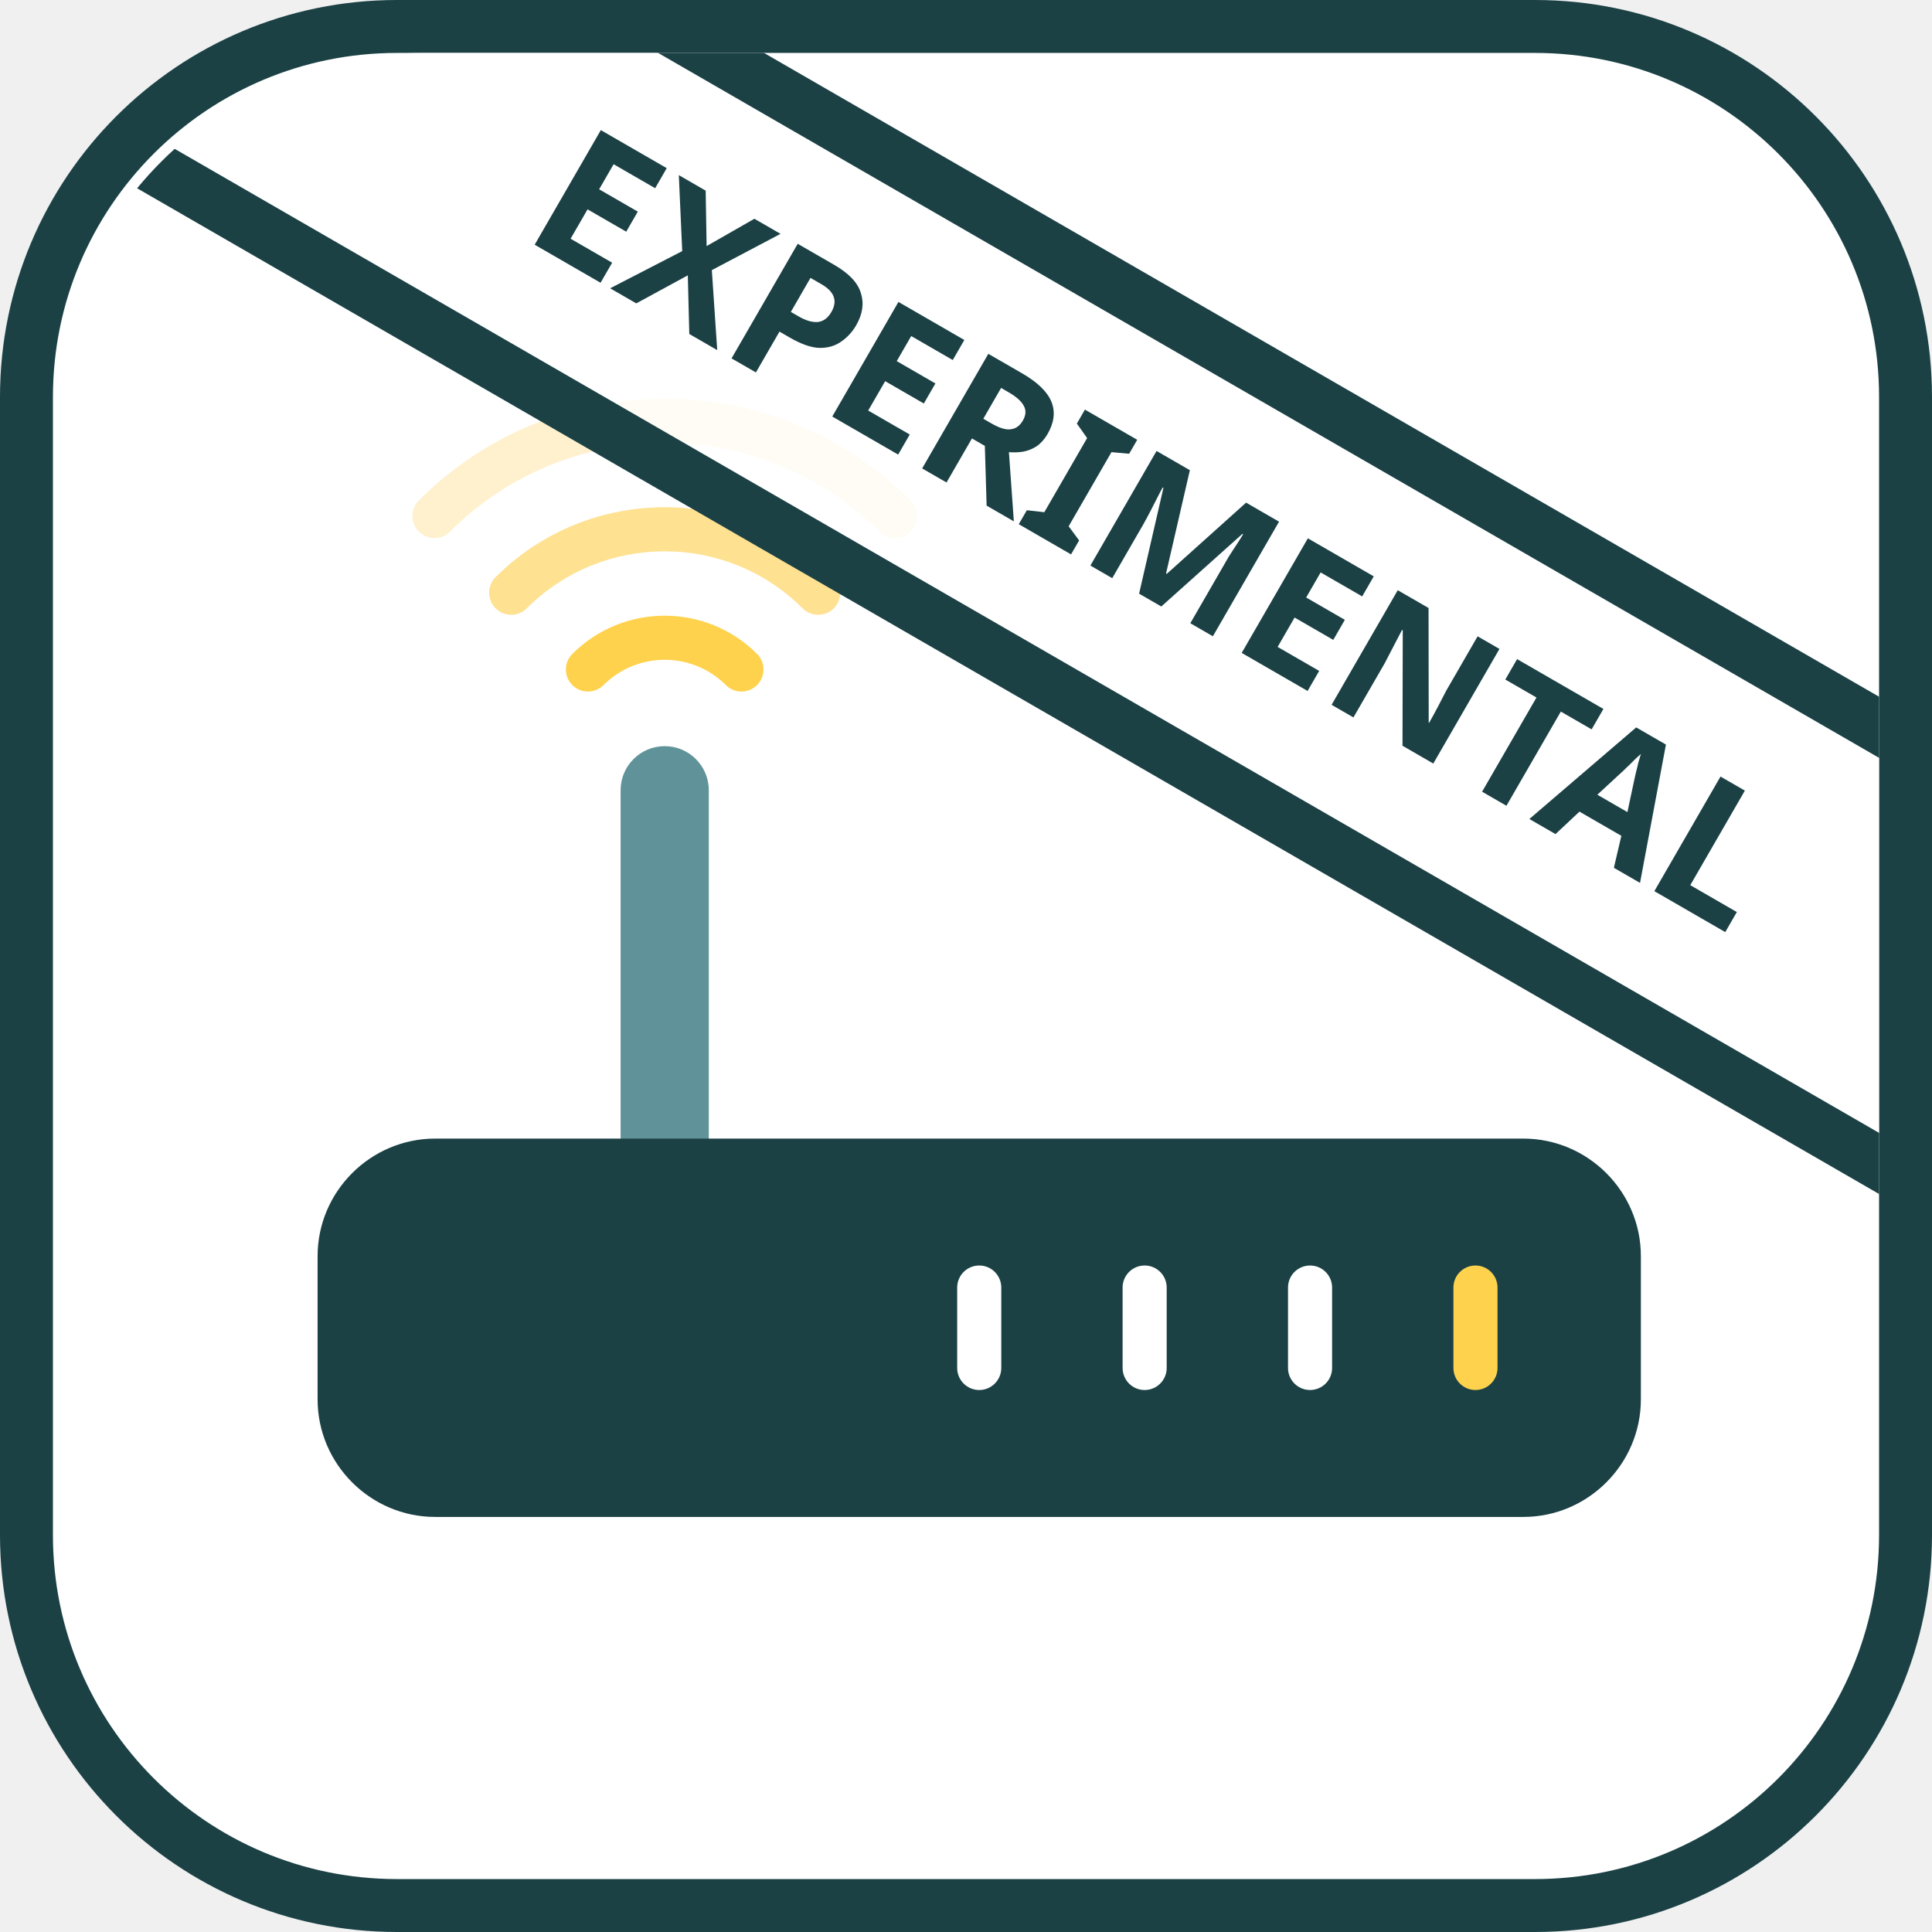
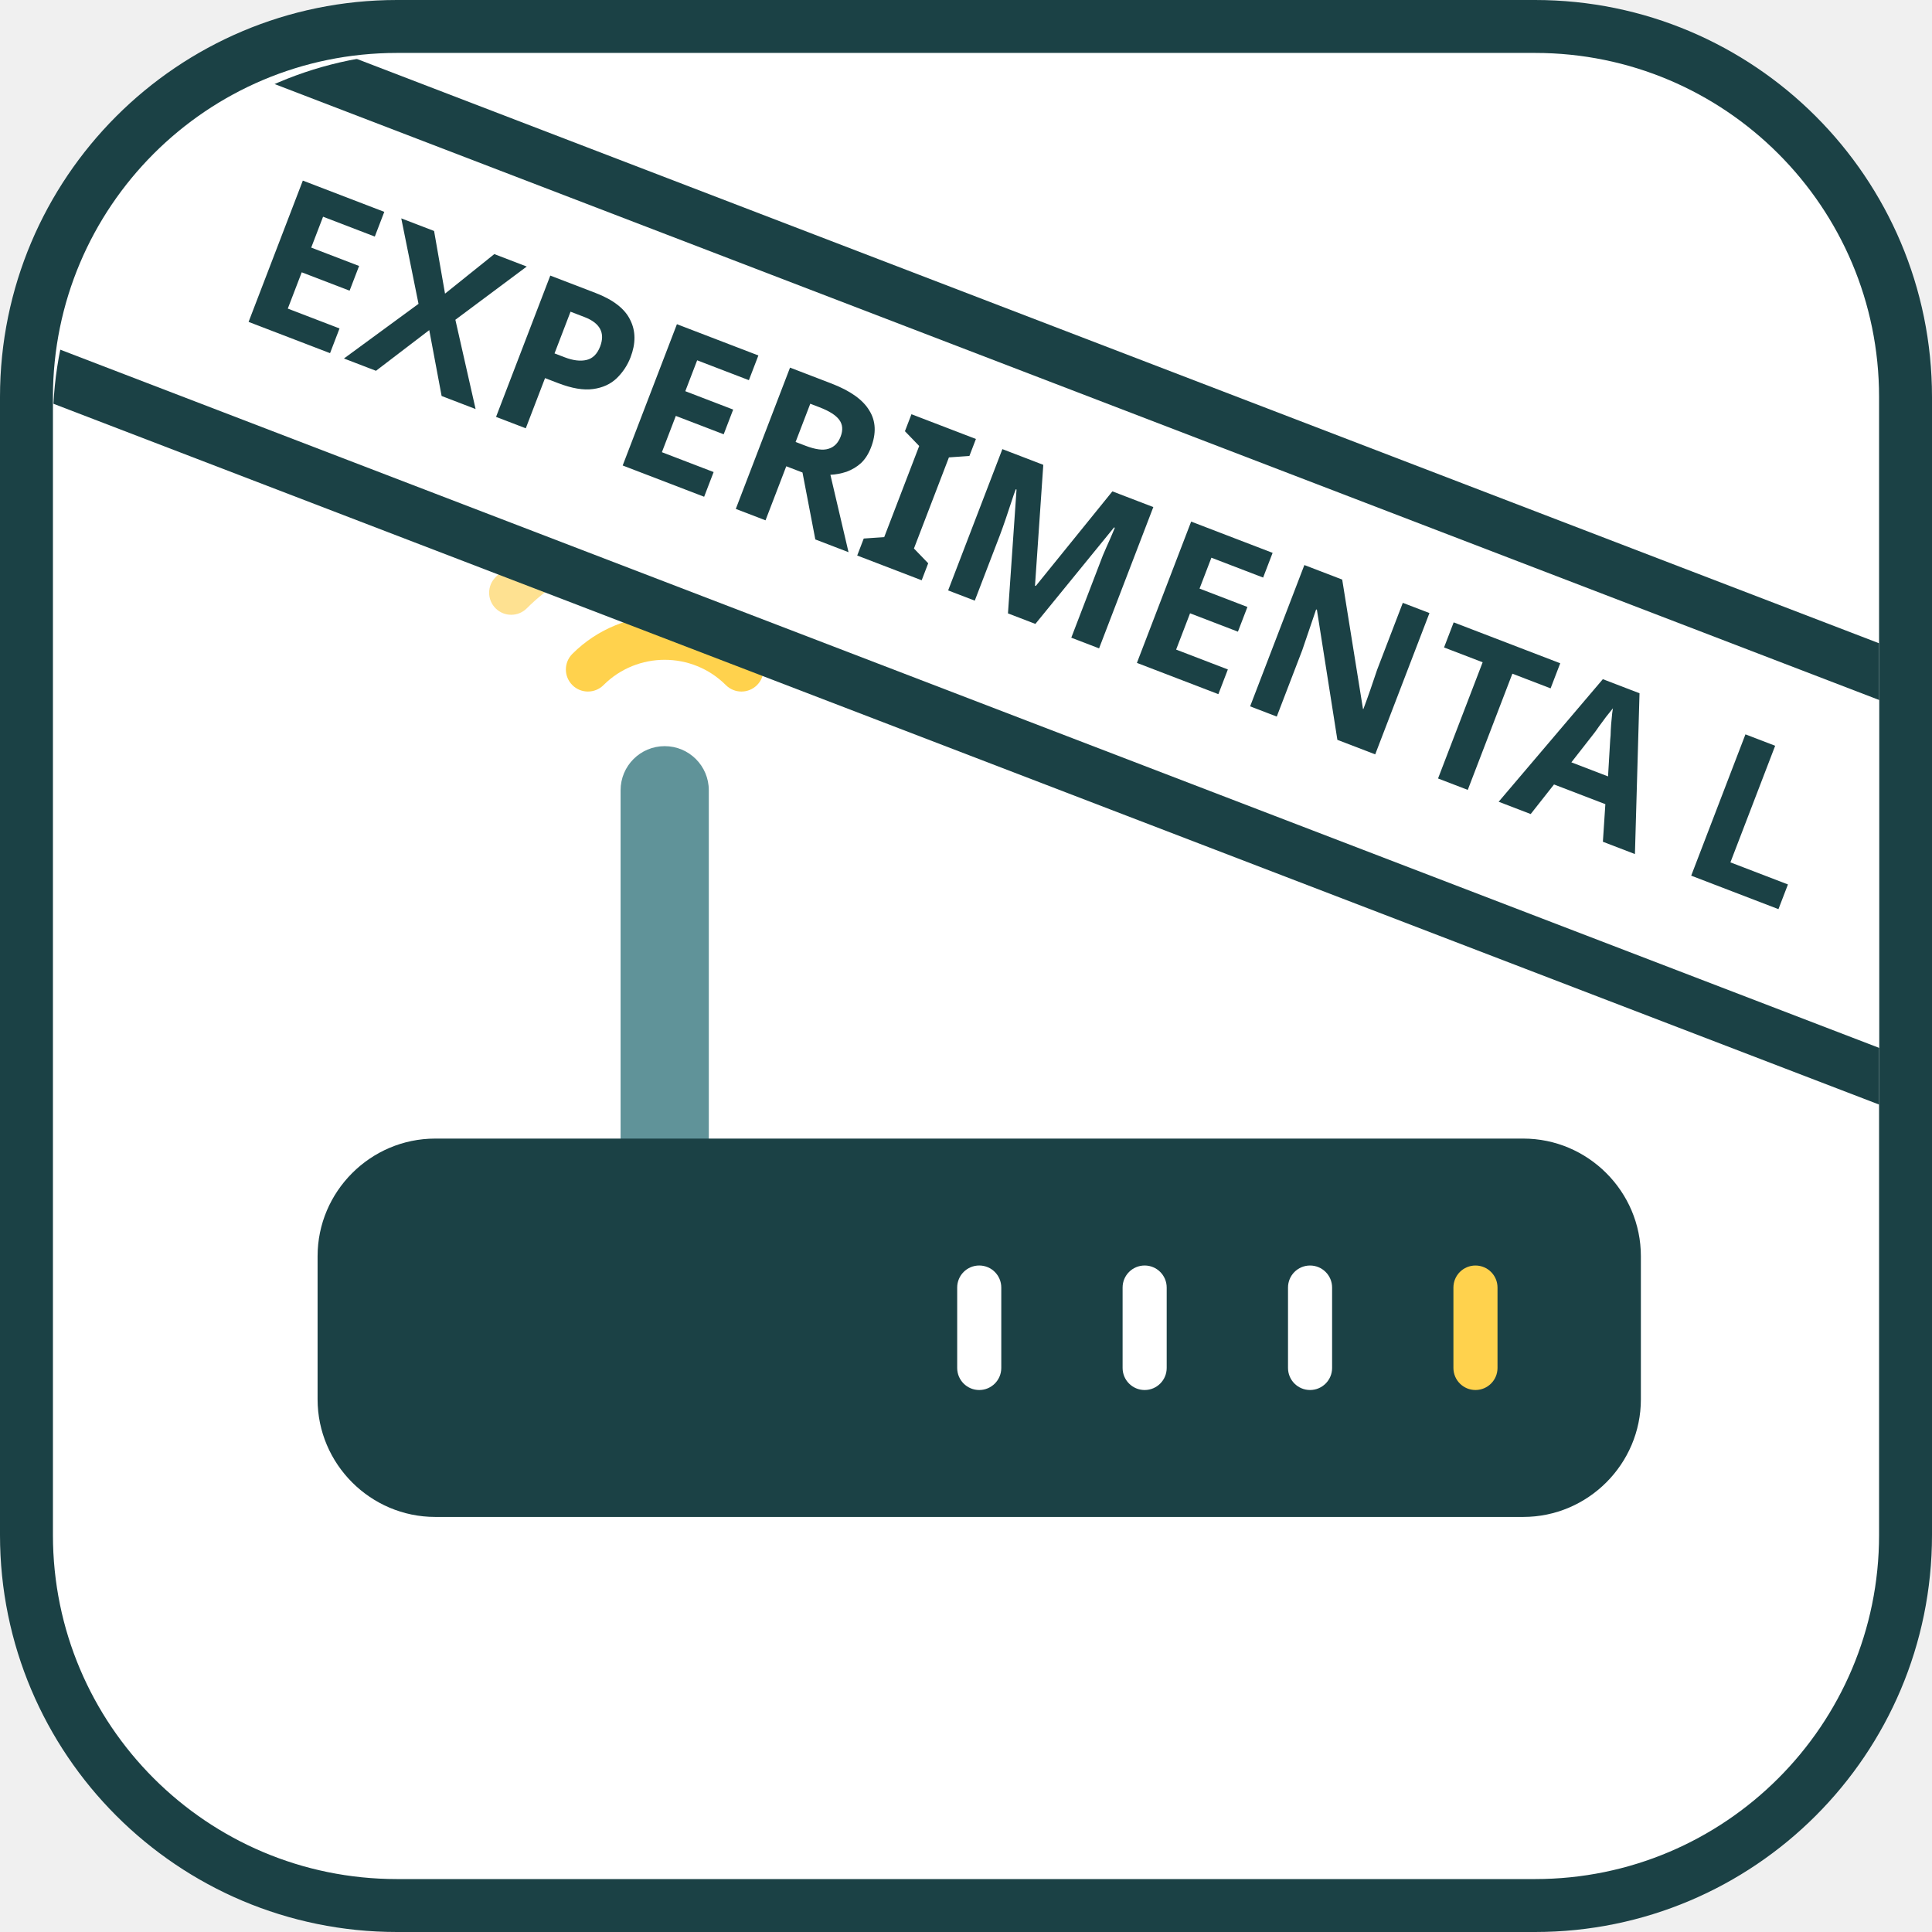
<svg xmlns="http://www.w3.org/2000/svg" xmlns:xlink="http://www.w3.org/1999/xlink" width="73px" height="73px" viewBox="0 0 73 73" version="1.1">
  <defs>
    <rect id="path-1" x="0" y="0" width="69" height="69" rx="14" />
  </defs>
  <g id="the-modern-web/network-information-api" stroke="none" stroke-width="1" fill="none" fill-rule="evenodd">
    <g id="container" transform="translate(2, 2)" fill="#FFFFFF" fill-rule="nonzero" stroke="#1B4145" stroke-width="2">
      <rect id="mask" x="-1" y="-1" width="71" height="71" rx="14" />
    </g>
    <g id="wifi-signal" transform="translate(12, 15)" fill-rule="nonzero">
      <path d="M13.115,13.193 C12.195,13.193 11.449,13.939 11.449,14.859 L11.449,29.076 L14.782,29.076 L14.782,14.859 C14.782,13.939 14.036,13.193 13.115,13.193 Z" id="Shape" fill="#609399" />
      <path d="M50,32.465 C50,30.021 48,28.021 45.556,28.021 L4.444,28.021 C2,28.021 0,30.021 0,32.465 L0,37.873 C0,40.317 2,42.317 4.444,42.317 L45.556,42.317 C48,42.317 50,40.317 50,37.873 L50,32.465 Z" id="Shape" fill="#1B4145" />
      <path d="M18.915,8.23 C18.702,8.23 18.488,8.149 18.325,7.986 C15.453,5.113 10.778,5.113 7.904,7.986 C7.579,8.311 7.051,8.311 6.726,7.986 C6.4,7.66 6.4,7.133 6.726,6.807 C10.249,3.285 15.981,3.285 19.504,6.807 C19.83,7.133 19.83,7.661 19.504,7.986 C19.341,8.149 19.128,8.23 18.915,8.23 Z" id="Shape" fill="#FEE191" />
      <path d="M21.815,5.33 C21.601,5.33 21.388,5.249 21.225,5.086 C16.753,0.614 9.477,0.614 5.005,5.086 C4.679,5.411 4.152,5.411 3.826,5.086 C3.501,4.761 3.501,4.233 3.826,3.908 C6.304,1.43 9.603,0.066 13.115,0.066 C16.628,0.066 19.927,1.43 22.404,3.908 C22.73,4.233 22.73,4.761 22.404,5.086 C22.241,5.249 22.028,5.33 21.815,5.33 Z" id="Shape" fill="#FFF1CD" />
      <path d="M16.015,11.13 C15.802,11.13 15.588,11.048 15.426,10.886 C14.152,9.612 12.079,9.612 10.804,10.886 C10.479,11.211 9.951,11.211 9.626,10.886 C9.3,10.56 9.3,10.033 9.626,9.707 C11.55,7.783 14.68,7.783 16.604,9.707 C16.93,10.033 16.93,10.56 16.604,10.886 C16.442,11.048 16.228,11.13 16.015,11.13 Z" id="Shape" fill="#FFD24D" />
      <g id="Group" transform="translate(24.12109, 32.8125)" fill="#FFFFFF">
        <path d="M0.879,4.709 C0.419,4.709 0.046,4.336 0.046,3.875 L0.046,0.837 C0.046,0.377 0.419,0.004 0.879,0.004 C1.339,0.004 1.712,0.377 1.712,0.837 L1.712,3.875 C1.712,4.336 1.339,4.709 0.879,4.709 Z" id="Shape" />
        <path d="M7.129,4.709 C6.669,4.709 6.296,4.336 6.296,3.875 L6.296,0.837 C6.296,0.377 6.669,0.004 7.129,0.004 C7.589,0.004 7.962,0.377 7.962,0.837 L7.962,3.875 C7.962,4.336 7.589,4.709 7.129,4.709 Z" id="Shape" />
      </g>
      <path d="M43.75,37.521 C43.29,37.521 42.917,37.148 42.917,36.688 L42.917,33.65 C42.917,33.189 43.29,32.817 43.75,32.817 C44.21,32.817 44.583,33.19 44.583,33.65 L44.583,36.688 C44.583,37.148 44.21,37.521 43.75,37.521 Z" id="Shape" fill="#FFD24D" />
      <path d="M37.5,37.521 C37.04,37.521 36.667,37.148 36.667,36.688 L36.667,33.65 C36.667,33.189 37.04,32.817 37.5,32.817 C37.96,32.817 38.333,33.19 38.333,33.65 L38.333,36.688 C38.333,37.148 37.96,37.521 37.5,37.521 Z" id="Shape" fill="#FFFFFF" />
    </g>
    <g id="Group-2" transform="translate(2, 2)">
-       <g id="Rectangle-5">
-         <mask id="mask-2" fill="white">
-           <use xlink:href="#path-1" />
-         </mask>
-         <g id="Mask" fill-rule="nonzero" />
-         <g id="Group-3" mask="url(#mask-2)">
-           <g transform="translate(36.93782, 15.36603) rotate(-330) translate(-36.93782, -15.36603) translate(-12.56218, 6.366025)">
-             <rect id="Rectangle-5" stroke="#1B4145" stroke-width="2" fill-opacity="0.8" fill="#FFFFFF" fill-rule="nonzero" transform="translate(49.39425, 8.863804) rotate(-90) translate(-49.39425, -8.863804) " x="42.258" y="-39.53" width="14.272" height="96.788" />
-             <text id="EXPERIMENTAL" stroke="none" fill="none" font-family="Rubik-Bold, Rubik" font-size="7" font-weight="bold">
-               <tspan x="28.588" y="11.334" fill="#1B4145">EXPERIMENTAL</tspan>
-             </text>
-           </g>
+       <mask id="mask-2" fill="white">
+         <use xlink:href="#path-1" />
+       </mask>
+       <g id="Mask" fill-rule="nonzero" />
+       <g id="Group-3" mask="url(#mask-2)">
+         <g transform="translate(36.17947, 18.53483) rotate(21) translate(-36.17947, -18.53483) translate(-13.82053, 10.03483)">
+           <rect id="Rectangle-5" stroke="#1B4145" stroke-width="2" fill="#FFFFFF" fill-rule="nonzero" transform="translate(50.1362, 8.394249) rotate(-90) translate(-50.1362, -8.394249) " x="43" y="-40" width="14.272" height="96.788" />
+           <text id="EXPERIMENTAL" stroke="none" fill="none" font-family="Rubik-Bold, Rubik" font-size="8" font-weight="bold" letter-spacing="0.1">
+             <tspan x="19.406" y="11" fill="#1B4145">EXPERIMENTA</tspan>
+             <tspan x="77.794" y="11" fill="#1B4145">L</tspan>
+           </text>
        </g>
      </g>
    </g>
  </g>
</svg>
